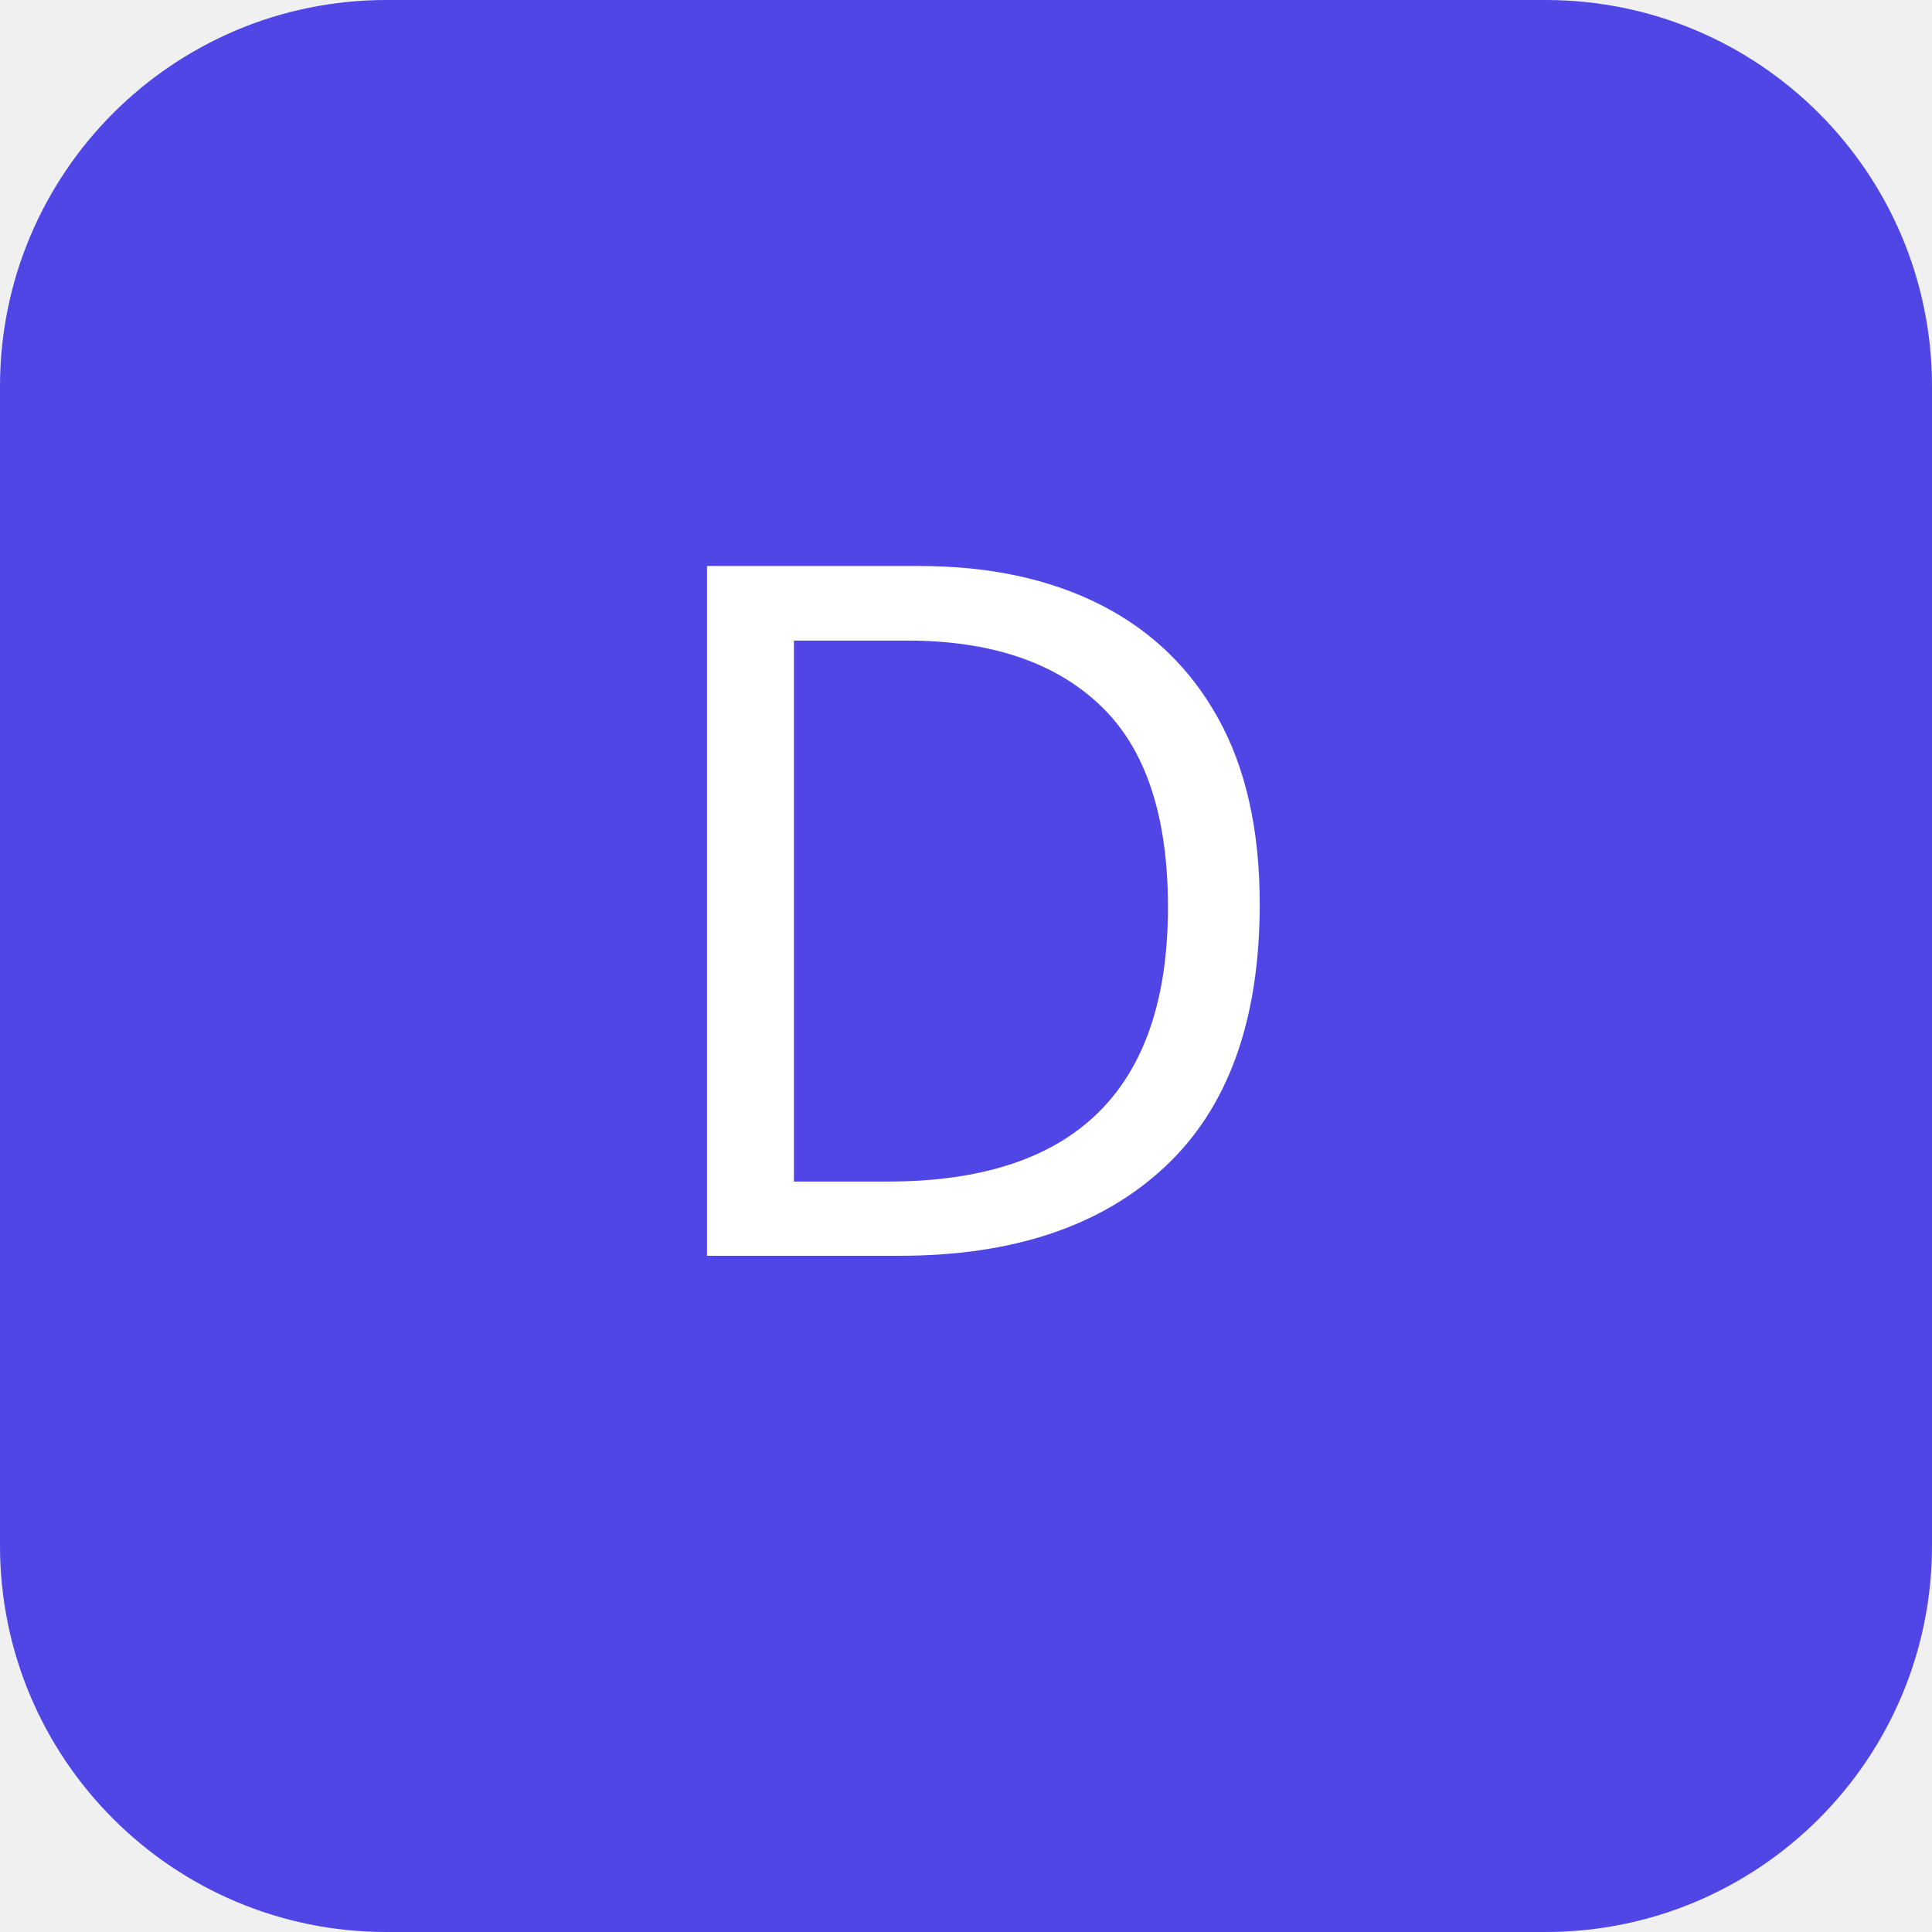
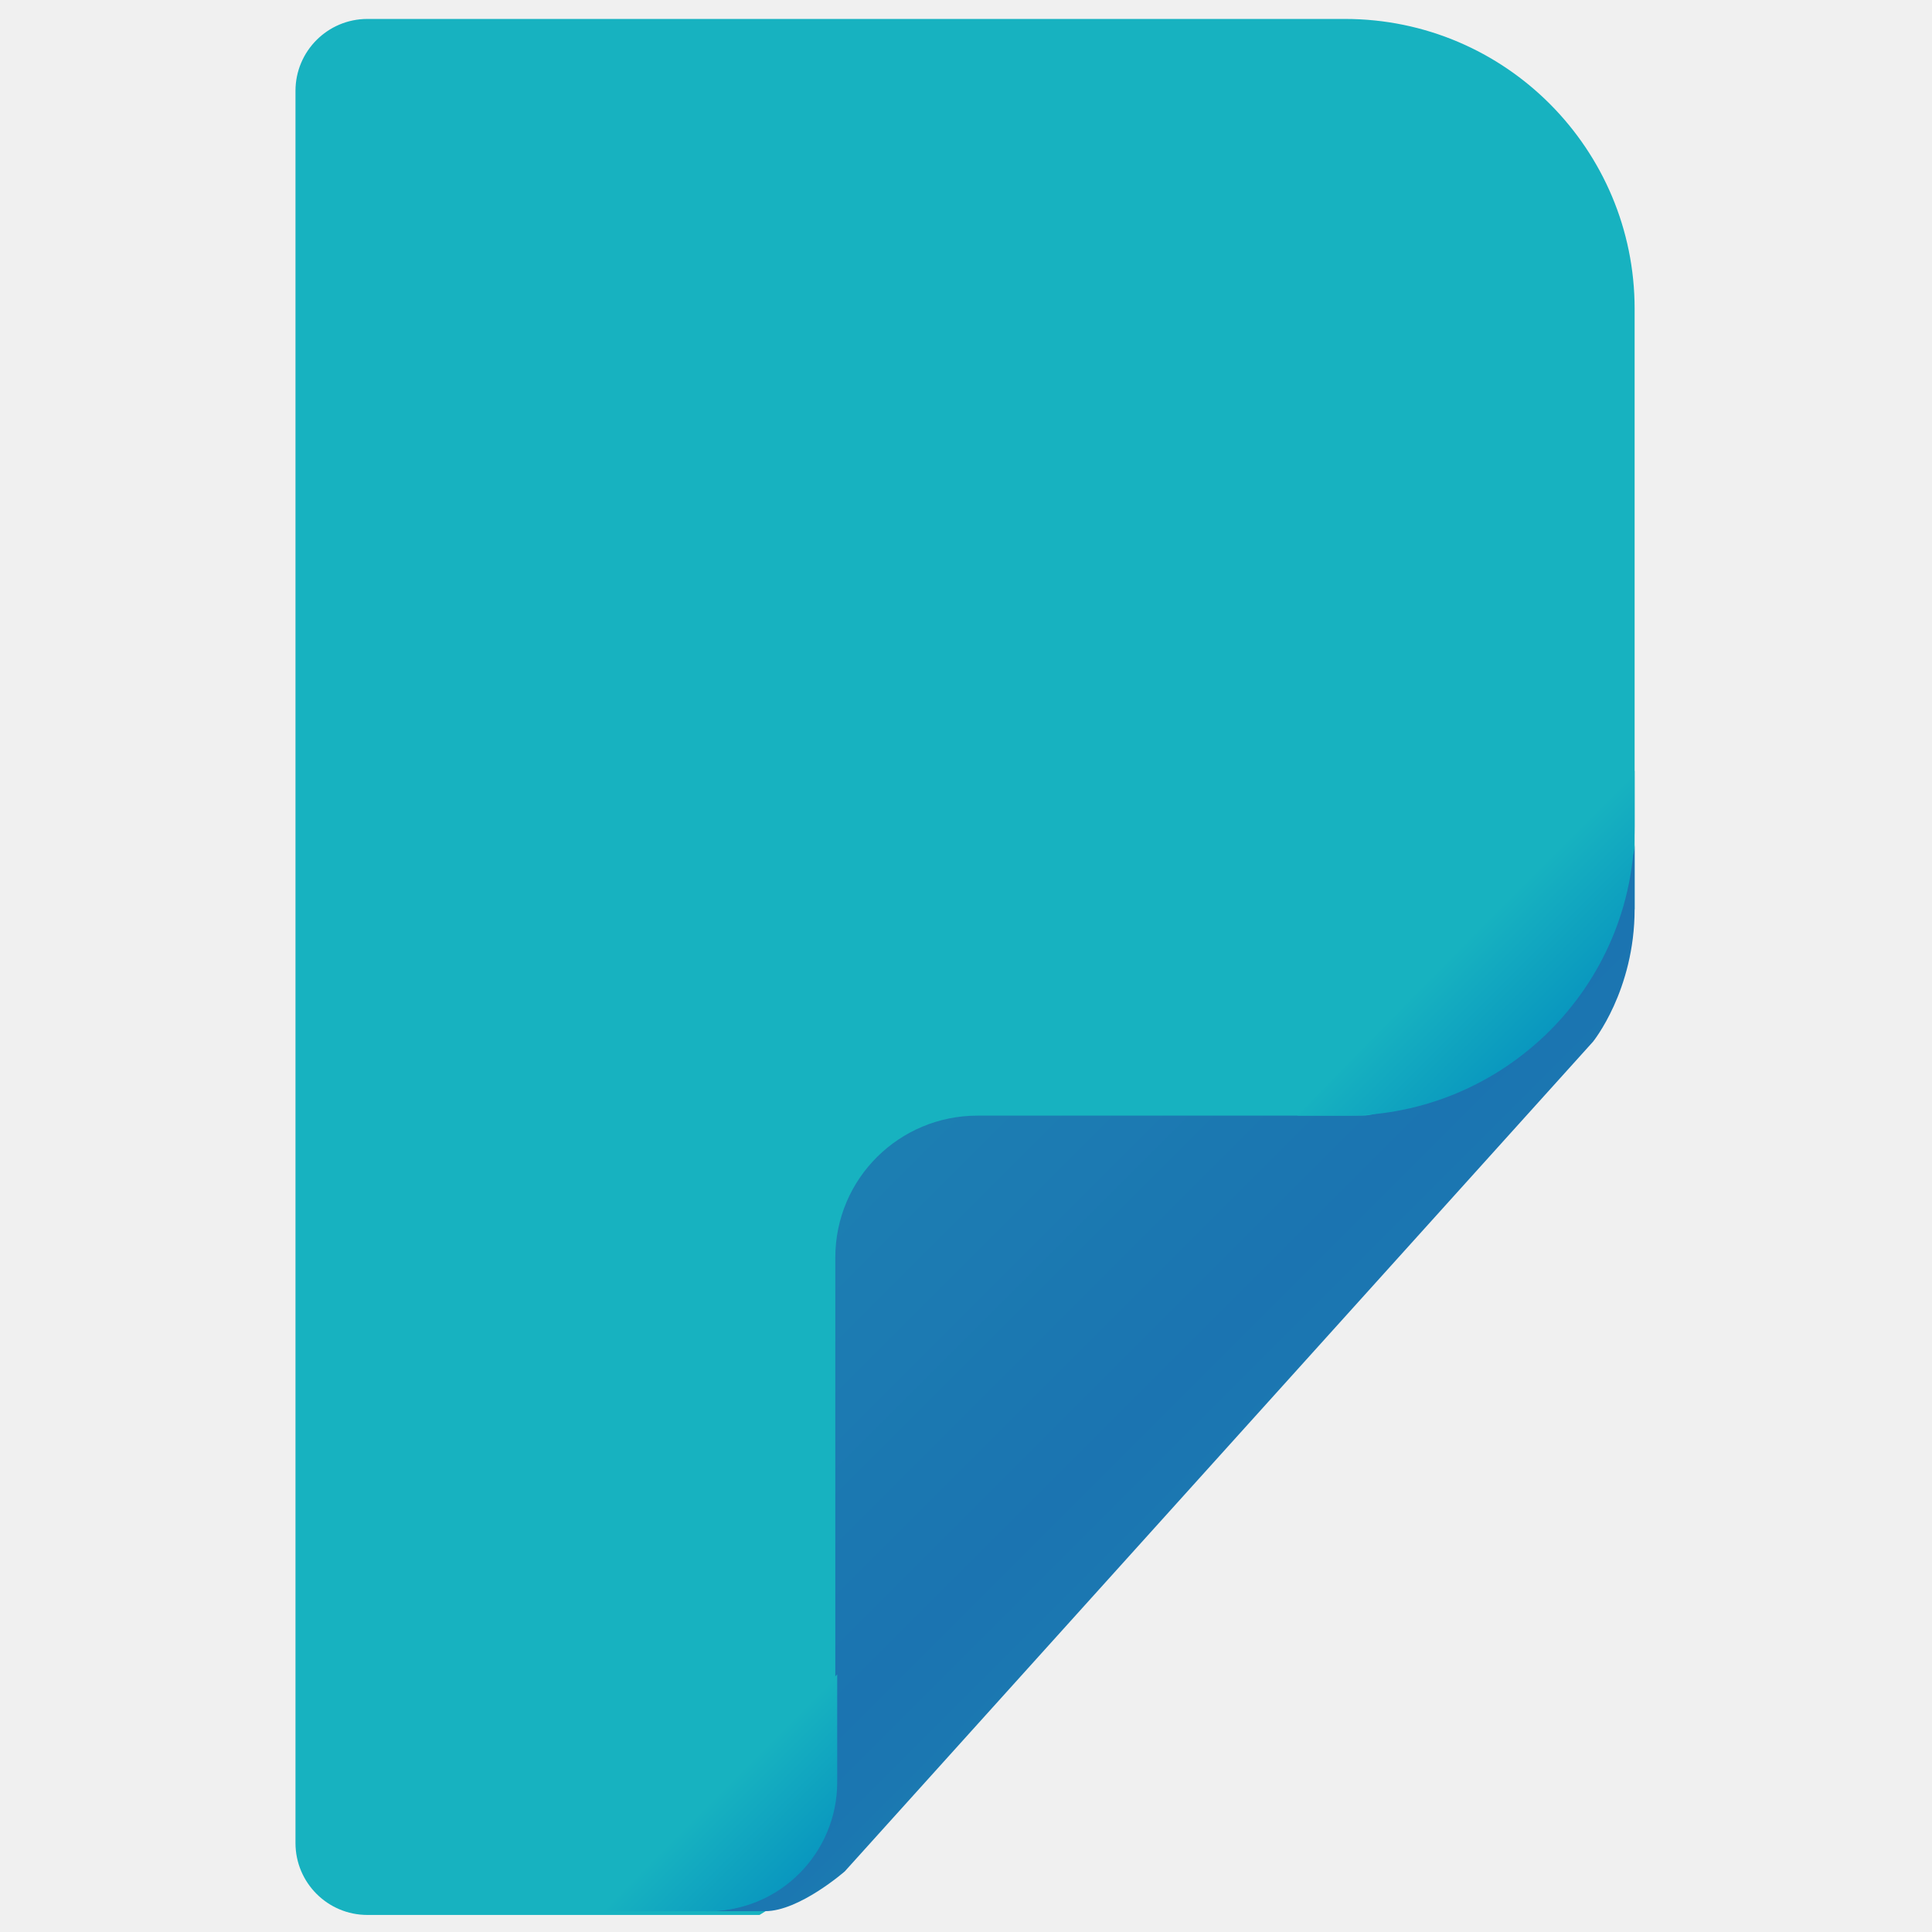
- <svg xmlns="http://www.w3.org/2000/svg" viewBox="0 0 100 100">
-   <rect width="100" height="100" rx="20" fill="#4F46E5" />
-   <text x="50" y="65" font-size="50" fill="white" text-anchor="middle" font-family="system-ui">D</text>
+ <svg xmlns="http://www.w3.org/2000/svg" version="1.1" id="Layer_1" x="0px" y="0px" viewBox="0 0 102 102" width="102" height="102" style="enable-background:new 0 0 102 102;" xml:space="preserve">
+   <g>
+     <path style="fill:#17B2C0;" d="M57,71.7l-10.7,24l-3,3.4l-3.2,2H19.4c-2.1,0-3.8-1.7-3.8-3.8V4.8c0-2.1,1.7-3.8,3.8-3.8H71   c8.5,0,15.3,6.9,15.3,15.3V48l-4.7,8.5l-3.7,3.6L57,71.7z" />
+     <linearGradient id="SVGID_1_" gradientUnits="userSpaceOnUse" x1="48.656" y1="42.394" x2="67.344" y2="23.706" gradientTransform="matrix(1 0 0 -1 0 102)">
+       <stop offset="0" style="stop-color:#1C7EB2" />
+       <stop offset="0.716" style="stop-color:#1B74B1" />
+       <stop offset="0.893" style="stop-color:#1B77B1" />
+       <stop offset="1" style="stop-color:#1C7EB2" />
+     </linearGradient>
+     <path style="fill:url(#SVGID_1_);" d="M86.3,44.6V48c0,4.3-2.2,7-2.2,7L44.6,98.8c0,0-2.4,2.1-4.2,2.1h-3.1c3.8,0,6.8-3.1,6.8-6.8l0,0V66.4   c0-4.2,3.4-7.5,7.5-7.5h20.3C75.9,58.9,86.3,47.5,86.3,44.6z" />
+     <linearGradient id="SVGID_00000041975538816684831010000017265612541706434223_" gradientUnits="userSpaceOnUse" x1="81.912" y1="47.688" x2="77.303" y2="52.297" gradientTransform="matrix(1 0 0 -1 0 102)">
+       <stop offset="0" style="stop-color:#0997BF" />
+       <stop offset="1" style="stop-color:#17B2C0" />
+     </linearGradient>
+     <path style="fill:url(#SVGID_00000041975538816684831010000017265612541706434223_);" d="M68.5,58.9H71c8.4,0,15.3-6.8,15.3-15.3   v-2.9L68.5,58.9z" />
+     <linearGradient id="SVGID_00000037684118431939513720000016207215047520764832_" gradientUnits="userSpaceOnUse" x1="42.256" y1="3.144" x2="37.991" y2="7.409" gradientTransform="matrix(1 0 0 -1 0 102)">
+       <stop offset="0" style="stop-color:#0997BF" />
+       <stop offset="1" style="stop-color:#17B2C0" />
+     </linearGradient>
+     <path style="fill:url(#SVGID_00000037684118431939513720000016207215047520764832_);" d="M31.9,100.9h5.5c3.8,0,6.8-3.1,6.8-6.8   v-5.7L31.9,100.9z" />
+   </g>
</svg>
